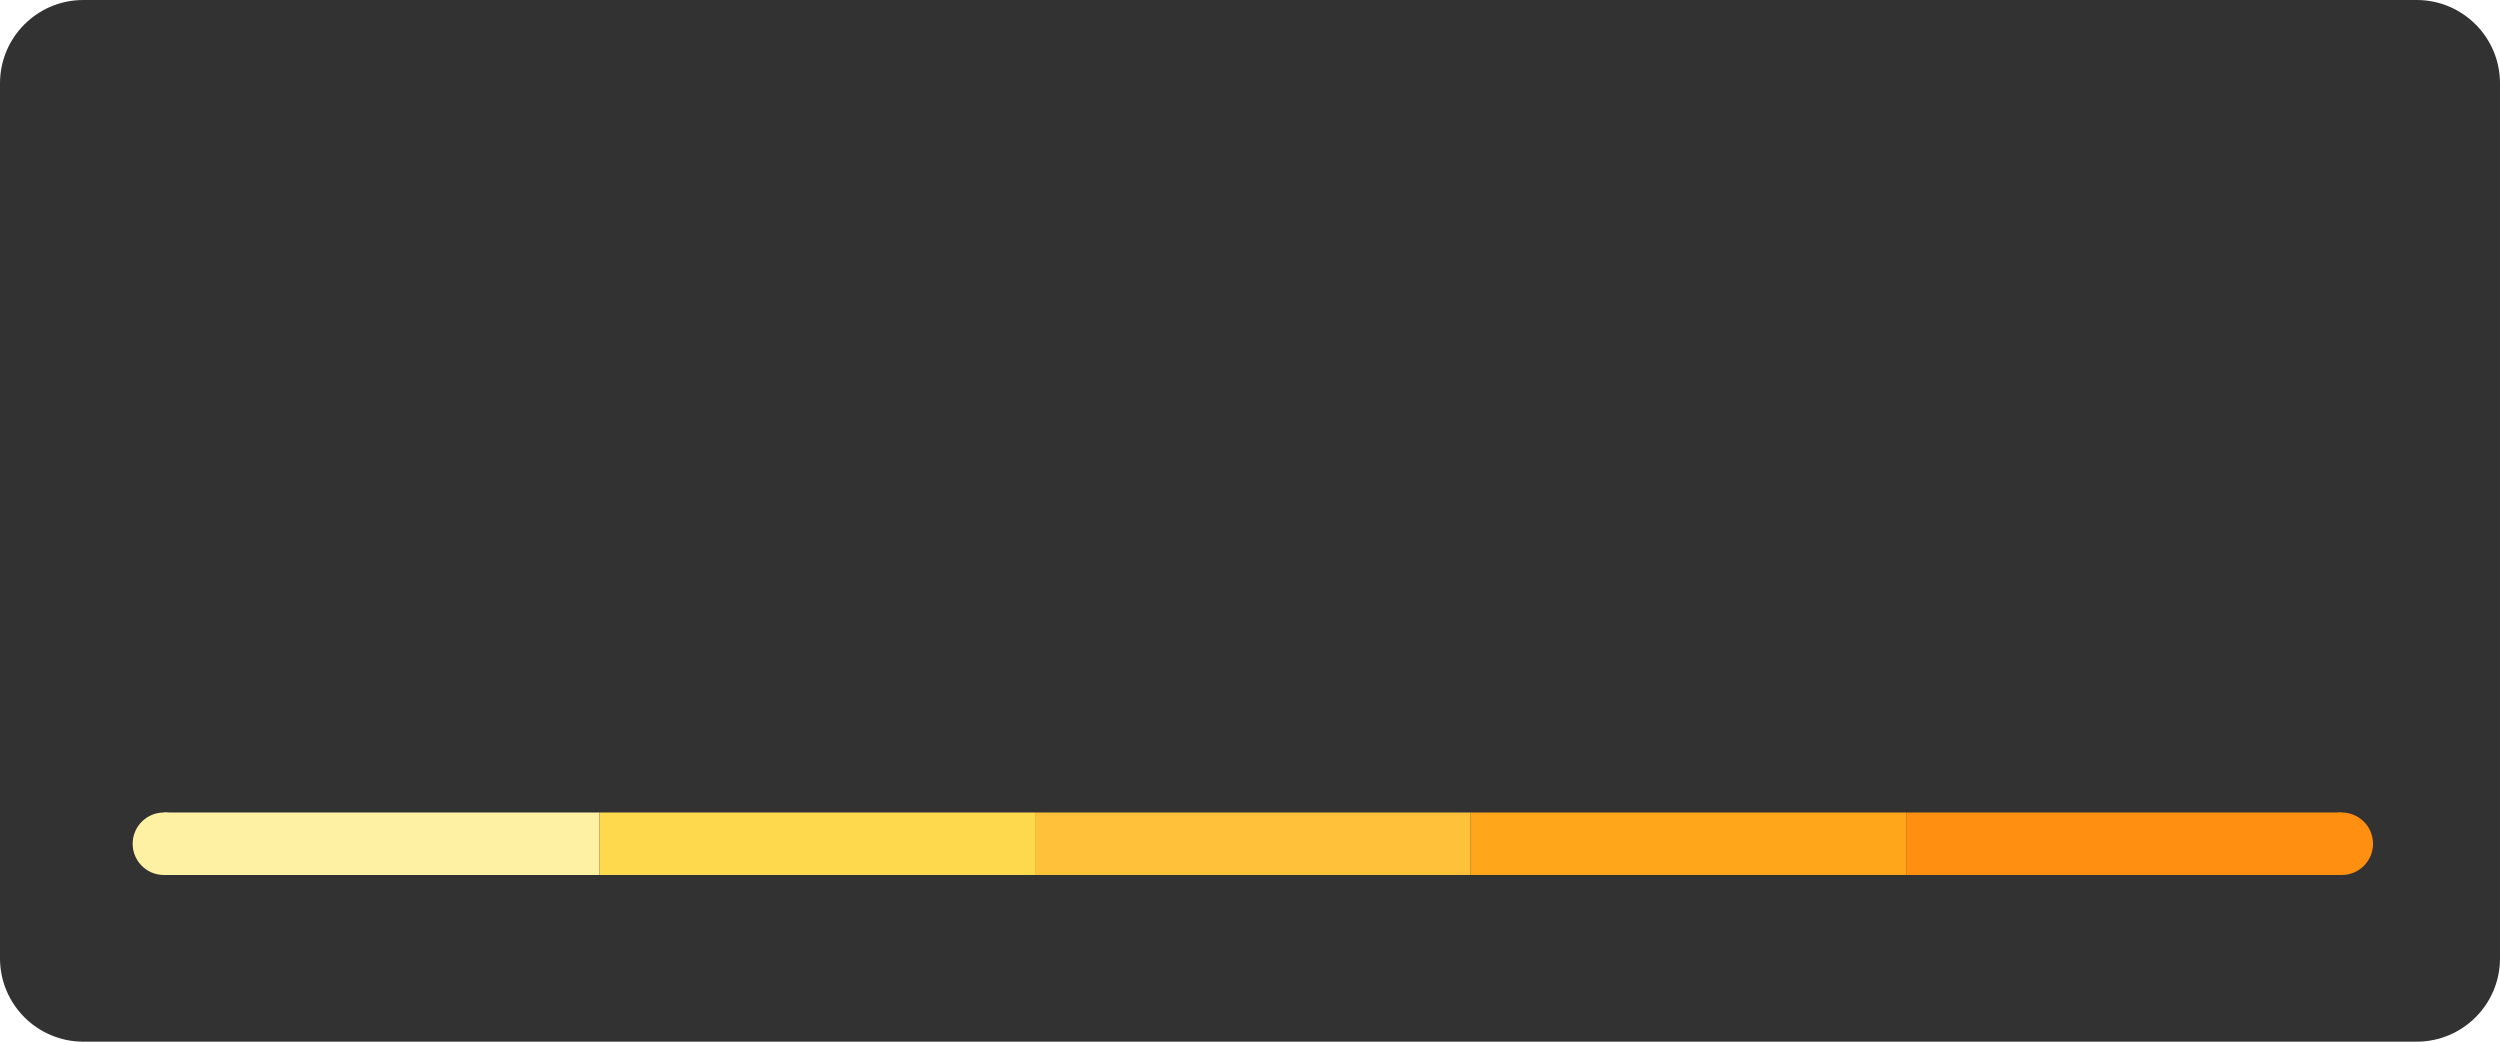
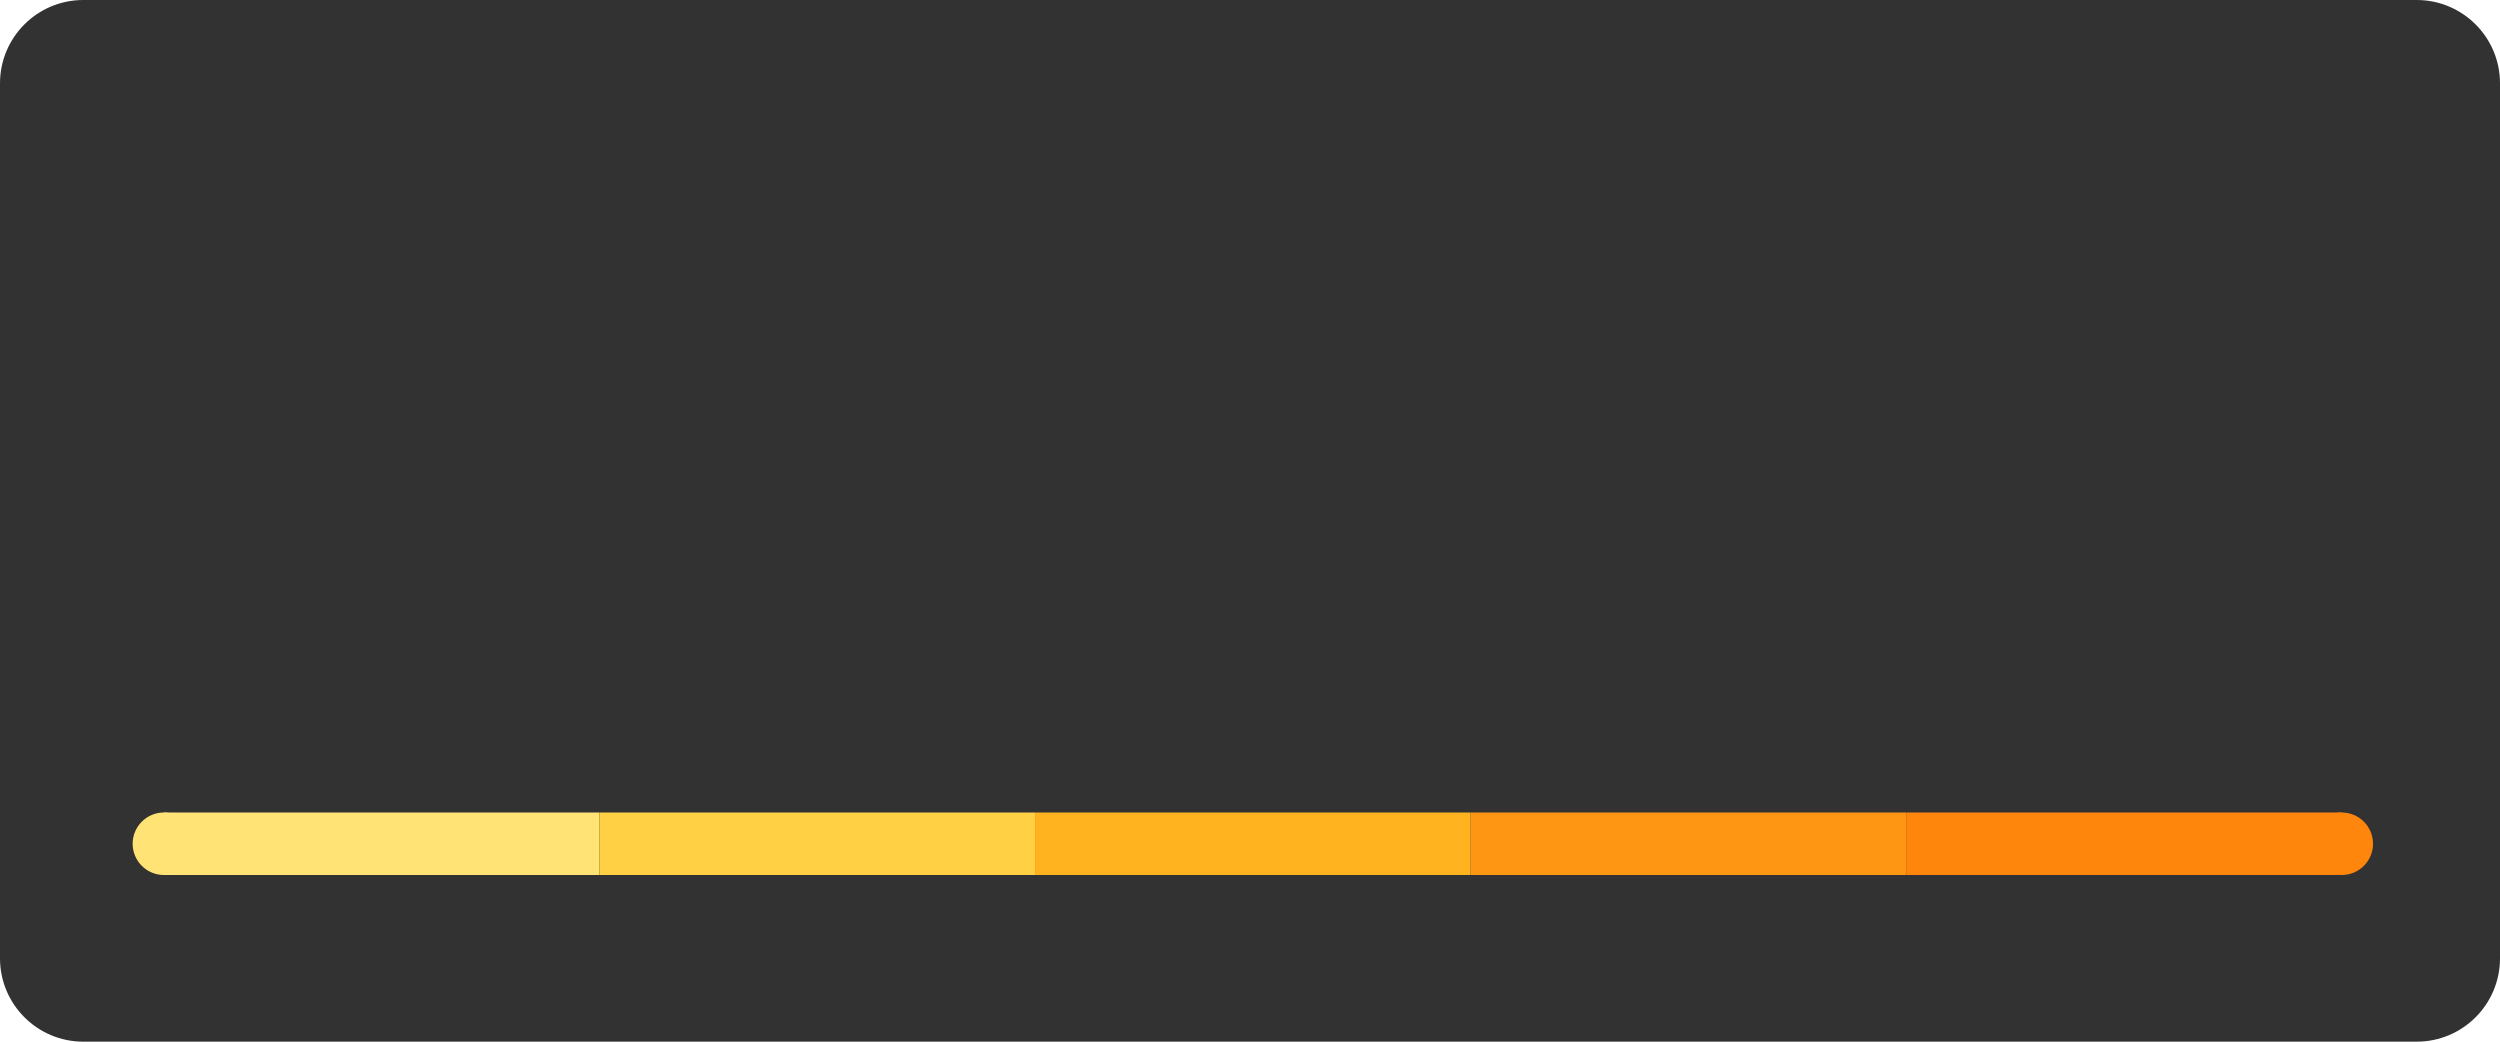
<svg xmlns="http://www.w3.org/2000/svg" width="480" height="200" viewBox="0 0 480 200">
  <rect x="0" y="0" width="480" height="200" rx="16" ry="16" fill="#323232ff" />
  <g id="scale" transform="translate(-13.33, 5)">
-     <rect x="44.8" y="151" width="83.63" height="12" fill="#fff1a3ff" />
-     <rect x="128.43" y="151" width="83.63" height="12" fill="#ffd94dff" />
-     <rect x="212.06" y="151" width="83.63" height="12" fill="#ffc13aff" />
-     <rect x="295.69" y="151" width="83.63" height="12" fill="#ffa61aff" />
-     <rect x="379.32" y="151" width="83.63" height="12" fill="#ff8f10ff" />
-     <circle cx="44.8" cy="157" r="6" fill="#fff1a3ff" />
-     <circle cx="462.95" cy="157" r="6" fill="#ff8f10ff" />
+     <rect x="44.8" y="151" width="83.63" height="12" fill="#ffe375ff" />
+     <rect x="128.43" y="151" width="83.63" height="12" fill="#ffcf44ff" />
+     <rect x="212.06" y="151" width="83.63" height="12" fill="#ffb31eff" />
+     <rect x="295.69" y="151" width="83.63" height="12" fill="#ff9613ff" />
+     <rect x="379.32" y="151" width="83.63" height="12" fill="#ff860dff" />
+     <circle cx="44.8" cy="157" r="6" fill="#ffe375ff" />
+     <circle cx="462.95" cy="157" r="6" fill="#ff860dff" />
  </g>
</svg>
